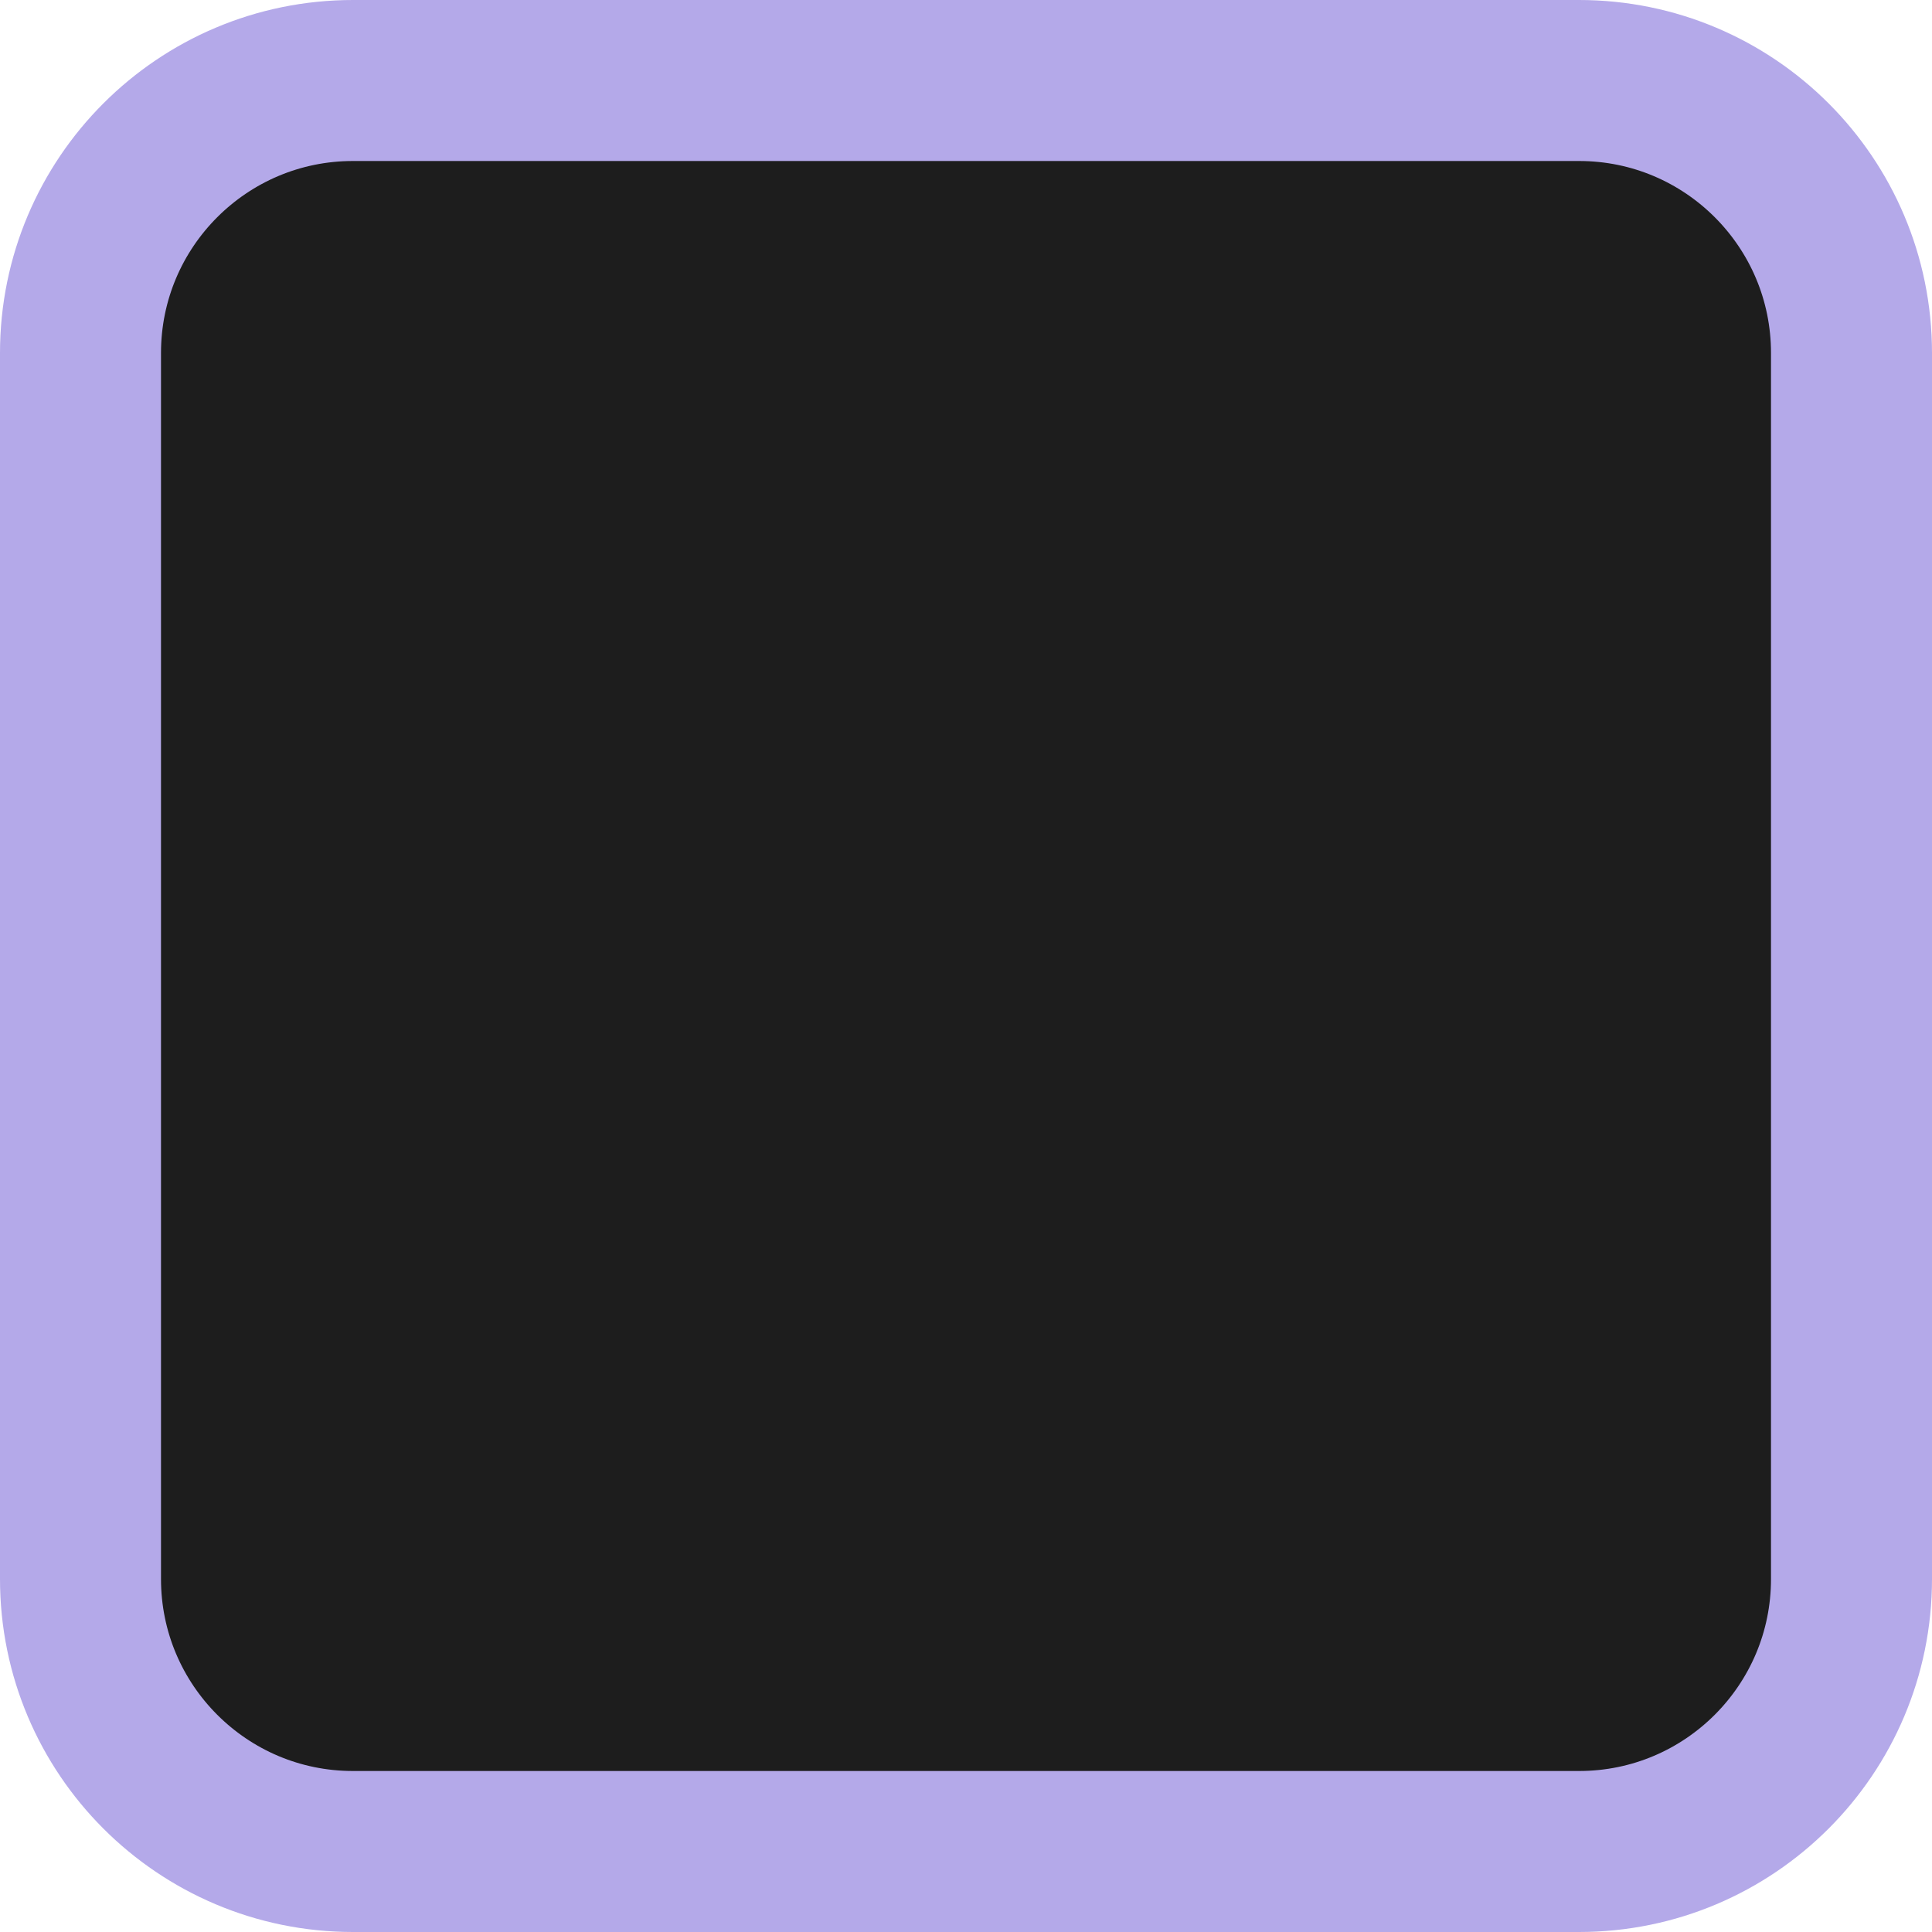
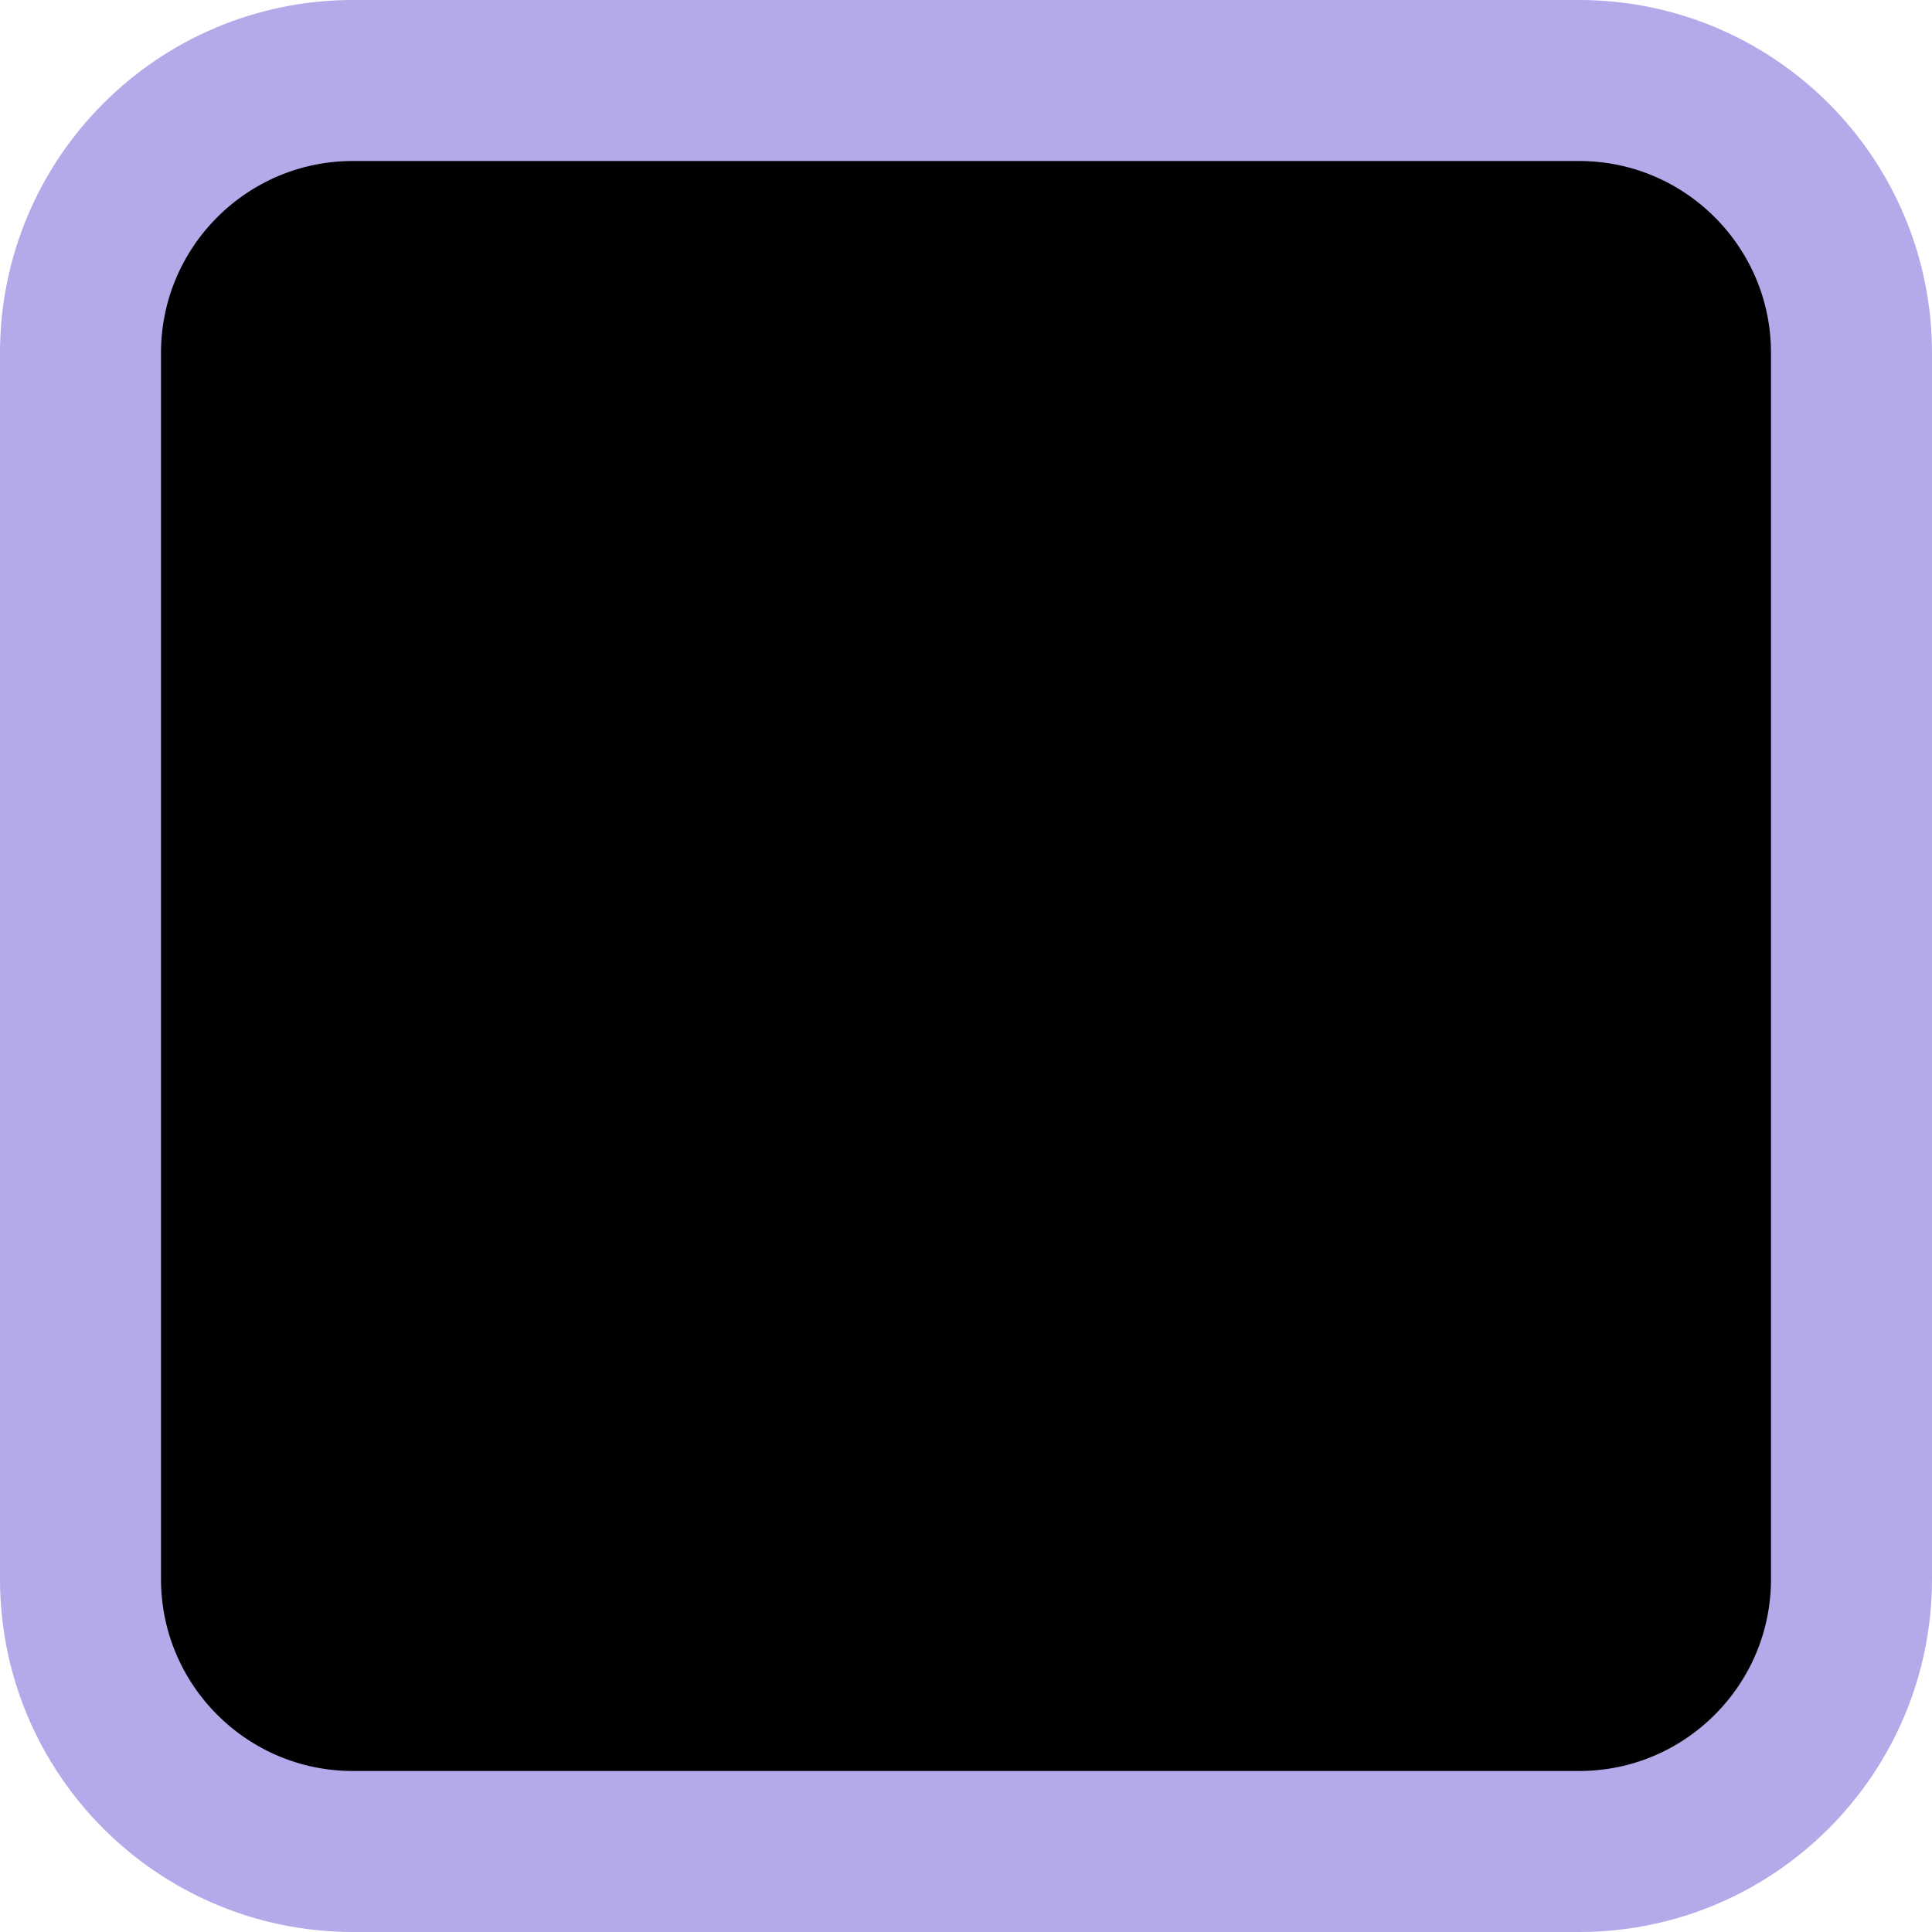
<svg xmlns="http://www.w3.org/2000/svg" width="24" height="24" version="1.1" id="svg1782">
  <defs id="defs1786" />
-   <rect style="display:inline;fill:#1d1d1d;fill-rule:evenodd;stroke:#b4a9e9;stroke-width:2;stroke-linejoin:round" id="rect481" width="22" height="22" x="1" y="1" ry="3.385" />
+   <rect style="display:inline;fill:#000000;fill-rule:evenodd;stroke:#b4a9e9;stroke-width:2;stroke-linejoin:round" id="rect481" width="22" height="22" x="1" y="1" ry="3.385" />
</svg>
